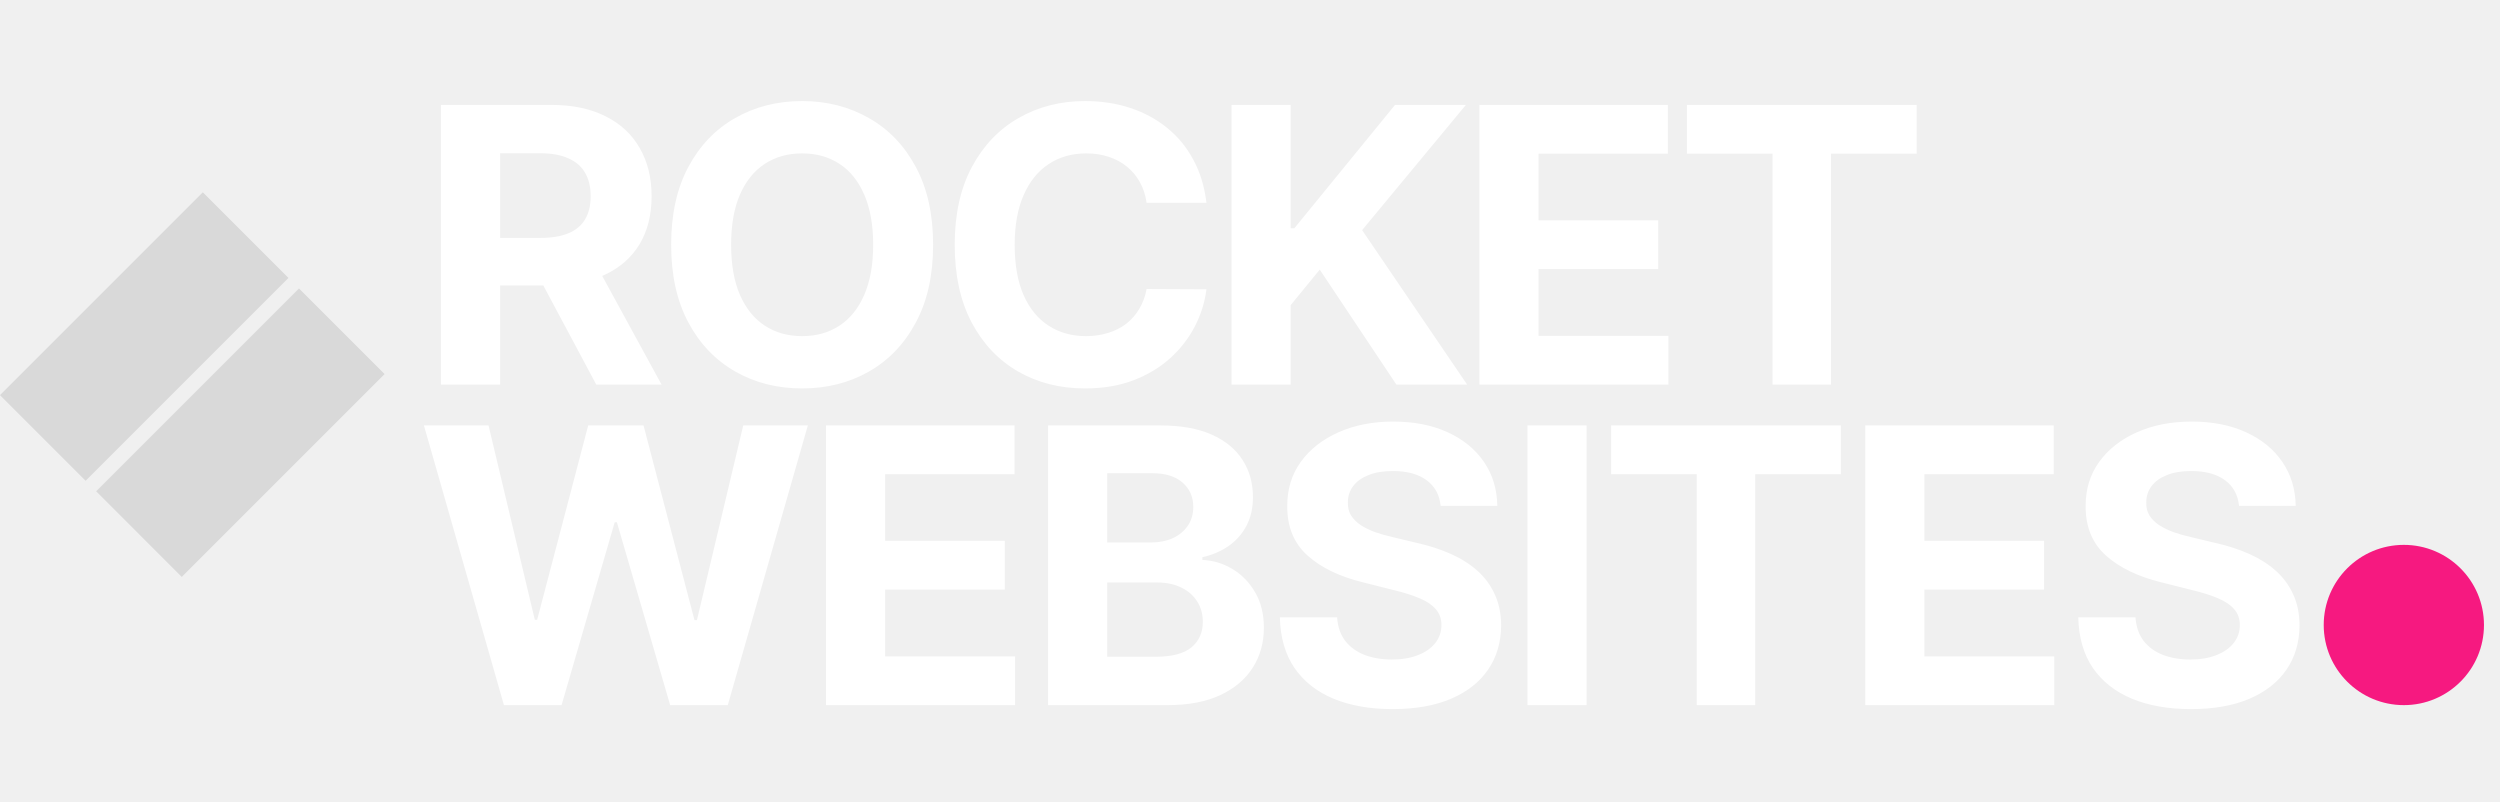
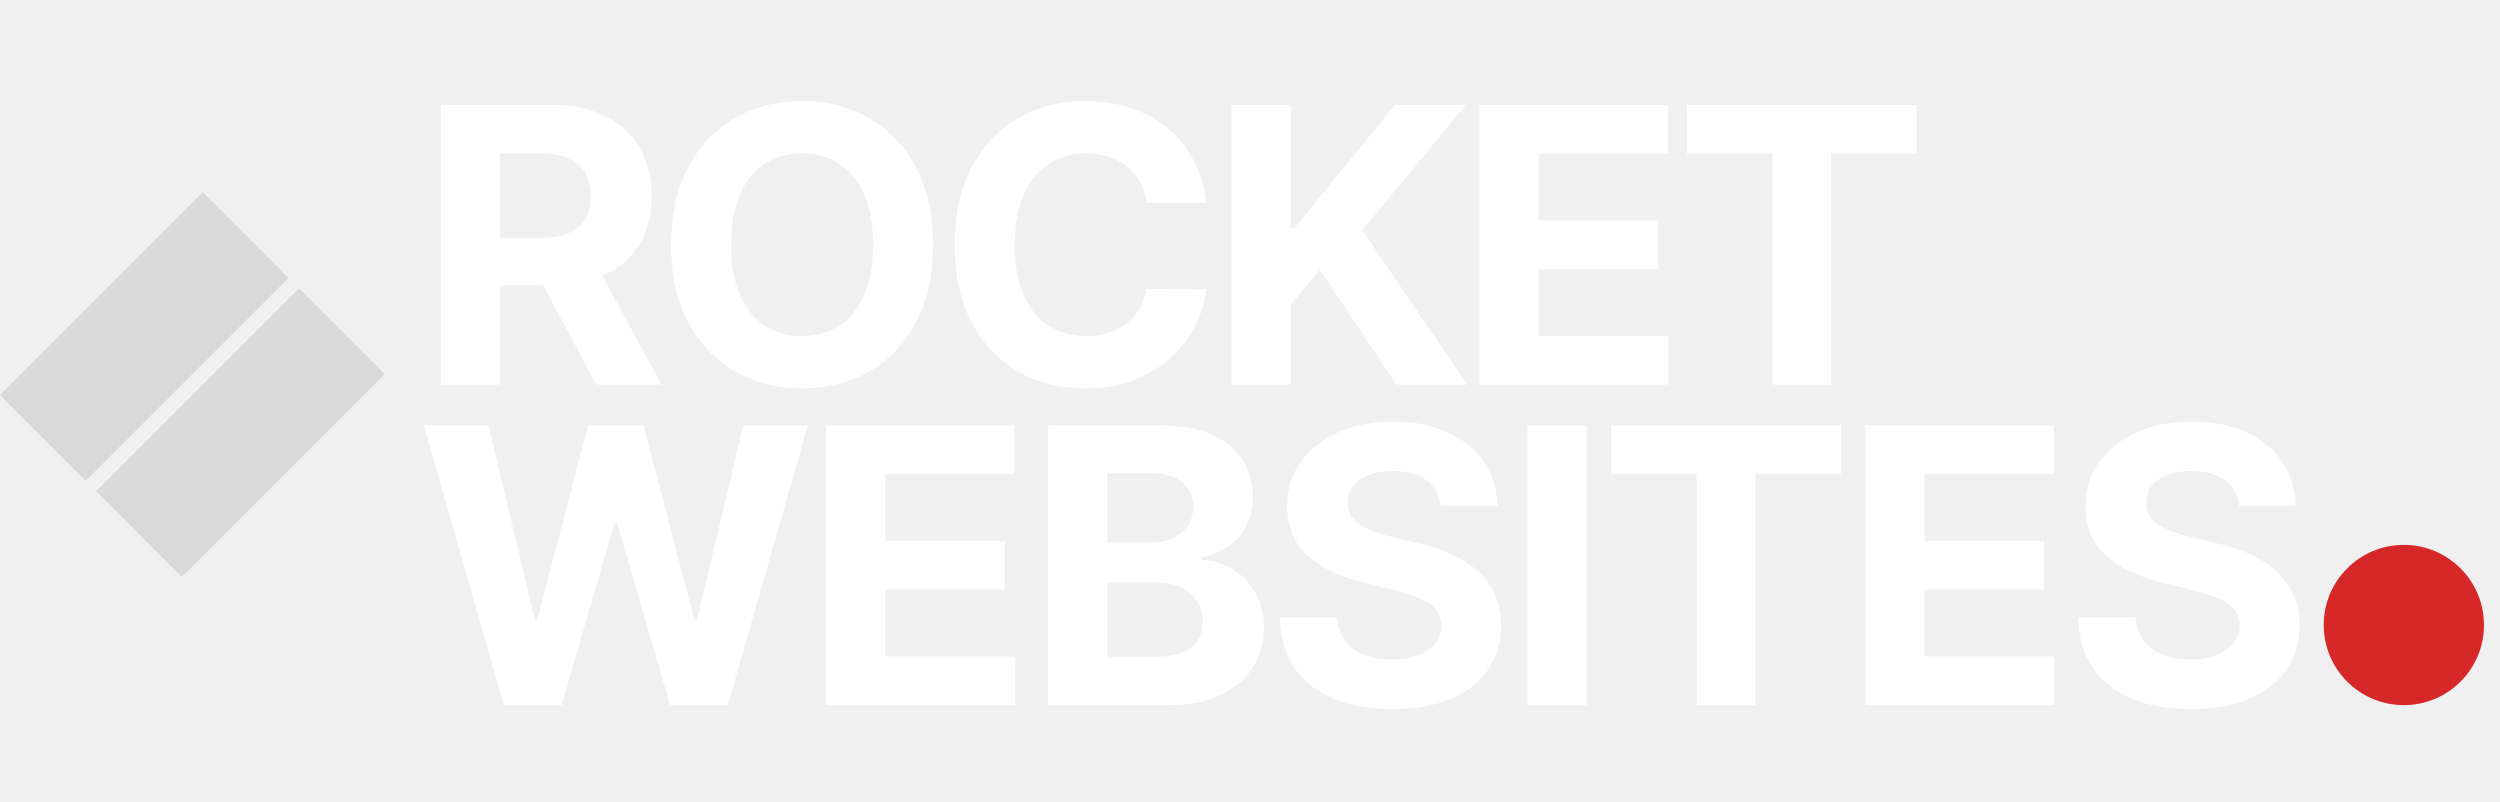
<svg xmlns="http://www.w3.org/2000/svg" width="78" height="25" viewBox="0 0 78 25" fill="none">
  <path d="M13.758 12V3.273H17.202C17.861 3.273 18.423 3.391 18.889 3.626C19.358 3.859 19.715 4.19 19.959 4.619C20.206 5.045 20.33 5.547 20.33 6.124C20.33 6.703 20.205 7.202 19.955 7.619C19.705 8.034 19.342 8.352 18.868 8.574C18.396 8.795 17.825 8.906 17.155 8.906H14.849V7.423H16.857C17.209 7.423 17.501 7.375 17.734 7.278C17.967 7.182 18.141 7.037 18.254 6.844C18.371 6.651 18.429 6.411 18.429 6.124C18.429 5.834 18.371 5.589 18.254 5.391C18.141 5.192 17.966 5.041 17.73 4.939C17.497 4.834 17.203 4.781 16.848 4.781H15.604V12H13.758ZM18.472 8.028L20.641 12H18.604L16.482 8.028H18.472ZM29.113 7.636C29.113 8.588 28.933 9.398 28.572 10.065C28.214 10.733 27.726 11.243 27.106 11.595C26.49 11.945 25.797 12.119 25.027 12.119C24.251 12.119 23.555 11.943 22.939 11.591C22.322 11.239 21.835 10.729 21.477 10.061C21.119 9.393 20.94 8.585 20.94 7.636C20.94 6.685 21.119 5.875 21.477 5.207C21.835 4.54 22.322 4.031 22.939 3.682C23.555 3.33 24.251 3.153 25.027 3.153C25.797 3.153 26.49 3.33 27.106 3.682C27.726 4.031 28.214 4.54 28.572 5.207C28.933 5.875 29.113 6.685 29.113 7.636ZM27.243 7.636C27.243 7.02 27.15 6.5 26.966 6.077C26.784 5.653 26.527 5.332 26.194 5.114C25.862 4.895 25.473 4.786 25.027 4.786C24.581 4.786 24.192 4.895 23.859 5.114C23.527 5.332 23.268 5.653 23.084 6.077C22.902 6.5 22.811 7.02 22.811 7.636C22.811 8.253 22.902 8.773 23.084 9.196C23.268 9.619 23.527 9.94 23.859 10.159C24.192 10.378 24.581 10.487 25.027 10.487C25.473 10.487 25.862 10.378 26.194 10.159C26.527 9.94 26.784 9.619 26.966 9.196C27.15 8.773 27.243 8.253 27.243 7.636ZM37.641 6.328H35.774C35.74 6.087 35.67 5.872 35.565 5.685C35.46 5.494 35.325 5.332 35.16 5.199C34.996 5.065 34.805 4.963 34.589 4.892C34.376 4.821 34.145 4.786 33.895 4.786C33.443 4.786 33.05 4.898 32.714 5.122C32.379 5.344 32.119 5.668 31.935 6.094C31.75 6.517 31.658 7.031 31.658 7.636C31.658 8.259 31.75 8.781 31.935 9.205C32.122 9.628 32.383 9.947 32.719 10.163C33.054 10.379 33.442 10.487 33.882 10.487C34.129 10.487 34.358 10.454 34.568 10.389C34.781 10.324 34.97 10.229 35.135 10.104C35.3 9.976 35.436 9.821 35.544 9.639C35.655 9.457 35.731 9.25 35.774 9.017L37.641 9.026C37.592 9.426 37.471 9.812 37.278 10.185C37.088 10.554 36.831 10.885 36.507 11.178C36.186 11.467 35.803 11.697 35.356 11.868C34.913 12.036 34.412 12.119 33.852 12.119C33.074 12.119 32.378 11.943 31.764 11.591C31.153 11.239 30.67 10.729 30.315 10.061C29.963 9.393 29.787 8.585 29.787 7.636C29.787 6.685 29.966 5.875 30.324 5.207C30.682 4.54 31.168 4.031 31.781 3.682C32.395 3.33 33.085 3.153 33.852 3.153C34.358 3.153 34.827 3.224 35.258 3.366C35.693 3.509 36.078 3.716 36.413 3.989C36.748 4.259 37.021 4.589 37.231 4.982C37.444 5.374 37.581 5.822 37.641 6.328ZM38.424 12V3.273H40.269V7.121H40.384L43.525 3.273H45.736L42.498 7.18L45.775 12H43.567L41.176 8.412L40.269 9.52V12H38.424ZM46.157 12V3.273H52.038V4.794H48.002V6.874H51.735V8.395H48.002V10.479H52.055V12H46.157ZM52.632 4.794V3.273H59.8V4.794H57.128V12H55.304V4.794H52.632Z" fill="white" />
  <path d="M15.723 22L13.226 13.273H15.242L16.686 19.337H16.759L18.352 13.273H20.078L21.668 19.349H21.744L23.189 13.273H25.205L22.707 22H20.909L19.247 16.294H19.179L17.521 22H15.723ZM25.772 22V13.273H31.653V14.794H27.617V16.874H31.35V18.395H27.617V20.479H31.67V22H25.772ZM32.7 22V13.273H36.194C36.836 13.273 37.372 13.368 37.801 13.558C38.23 13.749 38.552 14.013 38.768 14.351C38.984 14.686 39.092 15.072 39.092 15.51C39.092 15.851 39.024 16.151 38.887 16.409C38.751 16.665 38.563 16.875 38.325 17.04C38.089 17.202 37.819 17.317 37.515 17.385V17.47C37.847 17.484 38.159 17.578 38.448 17.751C38.741 17.925 38.978 18.168 39.16 18.48C39.342 18.79 39.433 19.159 39.433 19.588C39.433 20.051 39.318 20.465 39.088 20.828C38.86 21.189 38.524 21.474 38.078 21.685C37.632 21.895 37.082 22 36.428 22H32.7ZM34.545 20.491H36.049C36.563 20.491 36.938 20.393 37.174 20.197C37.41 19.999 37.528 19.734 37.528 19.405C37.528 19.163 37.47 18.95 37.353 18.766C37.237 18.581 37.071 18.436 36.855 18.331C36.642 18.226 36.387 18.173 36.092 18.173H34.545V20.491ZM34.545 16.925H35.913C36.166 16.925 36.39 16.881 36.586 16.793C36.785 16.702 36.941 16.574 37.055 16.409C37.171 16.244 37.23 16.047 37.23 15.817C37.23 15.501 37.117 15.247 36.893 15.054C36.671 14.861 36.356 14.764 35.947 14.764H34.545V16.925ZM44.948 15.783C44.914 15.439 44.767 15.172 44.509 14.982C44.25 14.791 43.9 14.696 43.456 14.696C43.155 14.696 42.901 14.739 42.694 14.824C42.486 14.906 42.327 15.021 42.216 15.169C42.108 15.317 42.054 15.484 42.054 15.672C42.049 15.828 42.081 15.964 42.152 16.081C42.226 16.197 42.327 16.298 42.455 16.384C42.583 16.466 42.73 16.538 42.898 16.601C43.066 16.66 43.245 16.712 43.435 16.754L44.219 16.942C44.6 17.027 44.949 17.141 45.267 17.283C45.586 17.425 45.861 17.599 46.094 17.807C46.327 18.014 46.507 18.259 46.635 18.54C46.766 18.821 46.833 19.143 46.836 19.507C46.833 20.041 46.696 20.504 46.426 20.896C46.159 21.285 45.773 21.588 45.267 21.804C44.764 22.017 44.158 22.124 43.448 22.124C42.743 22.124 42.13 22.016 41.607 21.8C41.087 21.584 40.681 21.264 40.388 20.841C40.098 20.415 39.946 19.888 39.932 19.26H41.718C41.737 19.553 41.821 19.797 41.969 19.993C42.12 20.186 42.32 20.332 42.57 20.432C42.823 20.528 43.108 20.577 43.426 20.577C43.739 20.577 44.01 20.531 44.24 20.44C44.473 20.349 44.654 20.223 44.782 20.061C44.909 19.899 44.973 19.713 44.973 19.503C44.973 19.307 44.915 19.142 44.799 19.009C44.685 18.875 44.517 18.761 44.296 18.668C44.077 18.574 43.809 18.489 43.49 18.412L42.54 18.173C41.804 17.994 41.223 17.715 40.797 17.334C40.371 16.953 40.159 16.44 40.162 15.796C40.159 15.267 40.3 14.805 40.584 14.411C40.871 14.016 41.264 13.707 41.764 13.486C42.264 13.264 42.833 13.153 43.469 13.153C44.117 13.153 44.682 13.264 45.165 13.486C45.651 13.707 46.029 14.016 46.299 14.411C46.569 14.805 46.708 15.263 46.716 15.783H44.948ZM49.502 13.273V22H47.657V13.273H49.502ZM50.268 14.794V13.273H57.435V14.794H54.763V22H52.939V14.794H50.268ZM58.196 22V13.273H64.076V14.794H60.041V16.874H63.774V18.395H60.041V20.479H64.093V22H58.196ZM69.858 15.783C69.823 15.439 69.677 15.172 69.419 14.982C69.16 14.791 68.809 14.696 68.366 14.696C68.065 14.696 67.811 14.739 67.603 14.824C67.396 14.906 67.237 15.021 67.126 15.169C67.018 15.317 66.964 15.484 66.964 15.672C66.958 15.828 66.991 15.964 67.062 16.081C67.136 16.197 67.237 16.298 67.365 16.384C67.493 16.466 67.64 16.538 67.808 16.601C67.975 16.66 68.154 16.712 68.345 16.754L69.129 16.942C69.51 17.027 69.859 17.141 70.177 17.283C70.495 17.425 70.771 17.599 71.004 17.807C71.237 18.014 71.417 18.259 71.545 18.54C71.676 18.821 71.743 19.143 71.745 19.507C71.743 20.041 71.606 20.504 71.336 20.896C71.069 21.285 70.683 21.588 70.177 21.804C69.674 22.017 69.068 22.124 68.358 22.124C67.653 22.124 67.039 22.016 66.517 21.8C65.997 21.584 65.591 21.264 65.298 20.841C65.008 20.415 64.856 19.888 64.842 19.26H66.627C66.647 19.553 66.731 19.797 66.879 19.993C67.029 20.186 67.23 20.332 67.48 20.432C67.733 20.528 68.018 20.577 68.336 20.577C68.649 20.577 68.92 20.531 69.15 20.44C69.383 20.349 69.564 20.223 69.691 20.061C69.819 19.899 69.883 19.713 69.883 19.503C69.883 19.307 69.825 19.142 69.708 19.009C69.595 18.875 69.427 18.761 69.206 18.668C68.987 18.574 68.718 18.489 68.4 18.412L67.45 18.173C66.714 17.994 66.133 17.715 65.707 17.334C65.281 16.953 65.069 16.44 65.072 15.796C65.069 15.267 65.21 14.805 65.494 14.411C65.781 14.016 66.174 13.707 66.674 13.486C67.174 13.264 67.743 13.153 68.379 13.153C69.027 13.153 69.592 13.264 70.075 13.486C70.561 13.707 70.939 14.016 71.208 14.411C71.478 14.805 71.618 15.263 71.626 15.783H69.858Z" fill="white" />
  <rect x="9.328" y="9" width="3.778" height="8.95" transform="rotate(45 9.32843 9)" fill="#D9D9D9" />
  <rect x="6.328" y="6" width="3.778" height="8.95" transform="rotate(45 6.32842 6)" fill="#D9D9D9" />
-   <circle cx="75" cy="19.5" r="2.5" fill="#F61980" />
+   <circle cx="75" cy="19.5" r="2.5" fill="#d62828" />
</svg>
